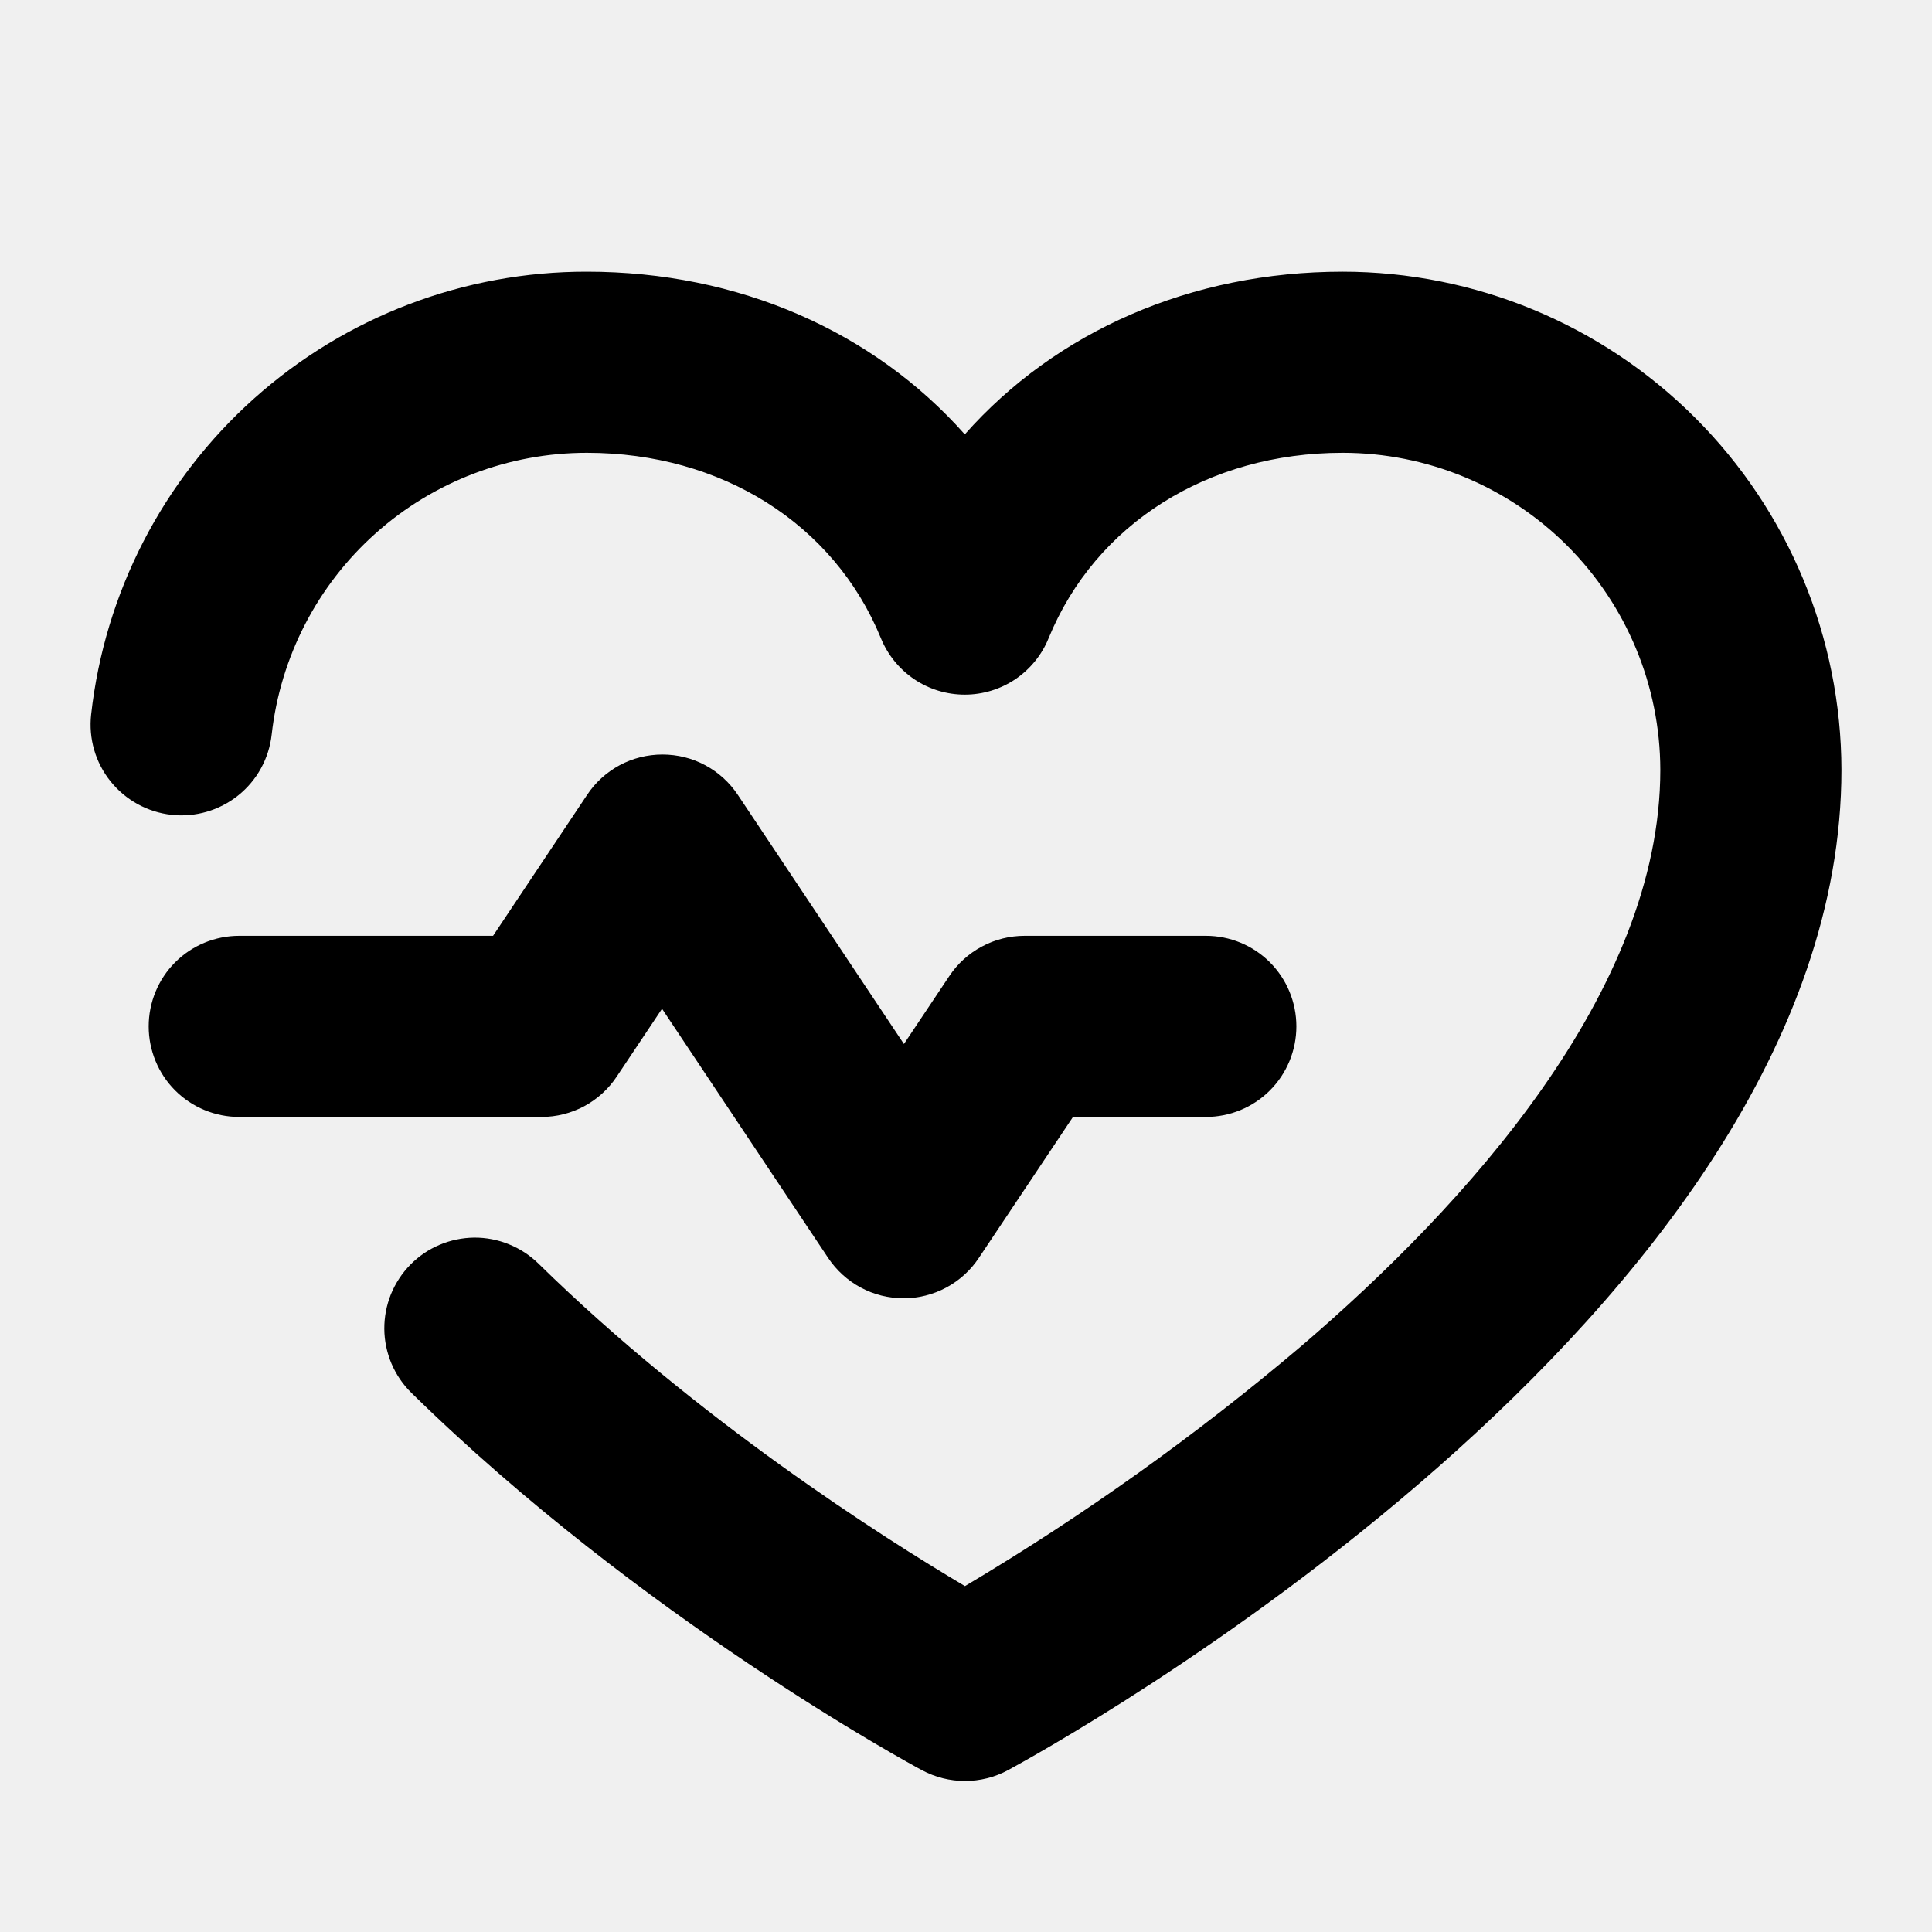
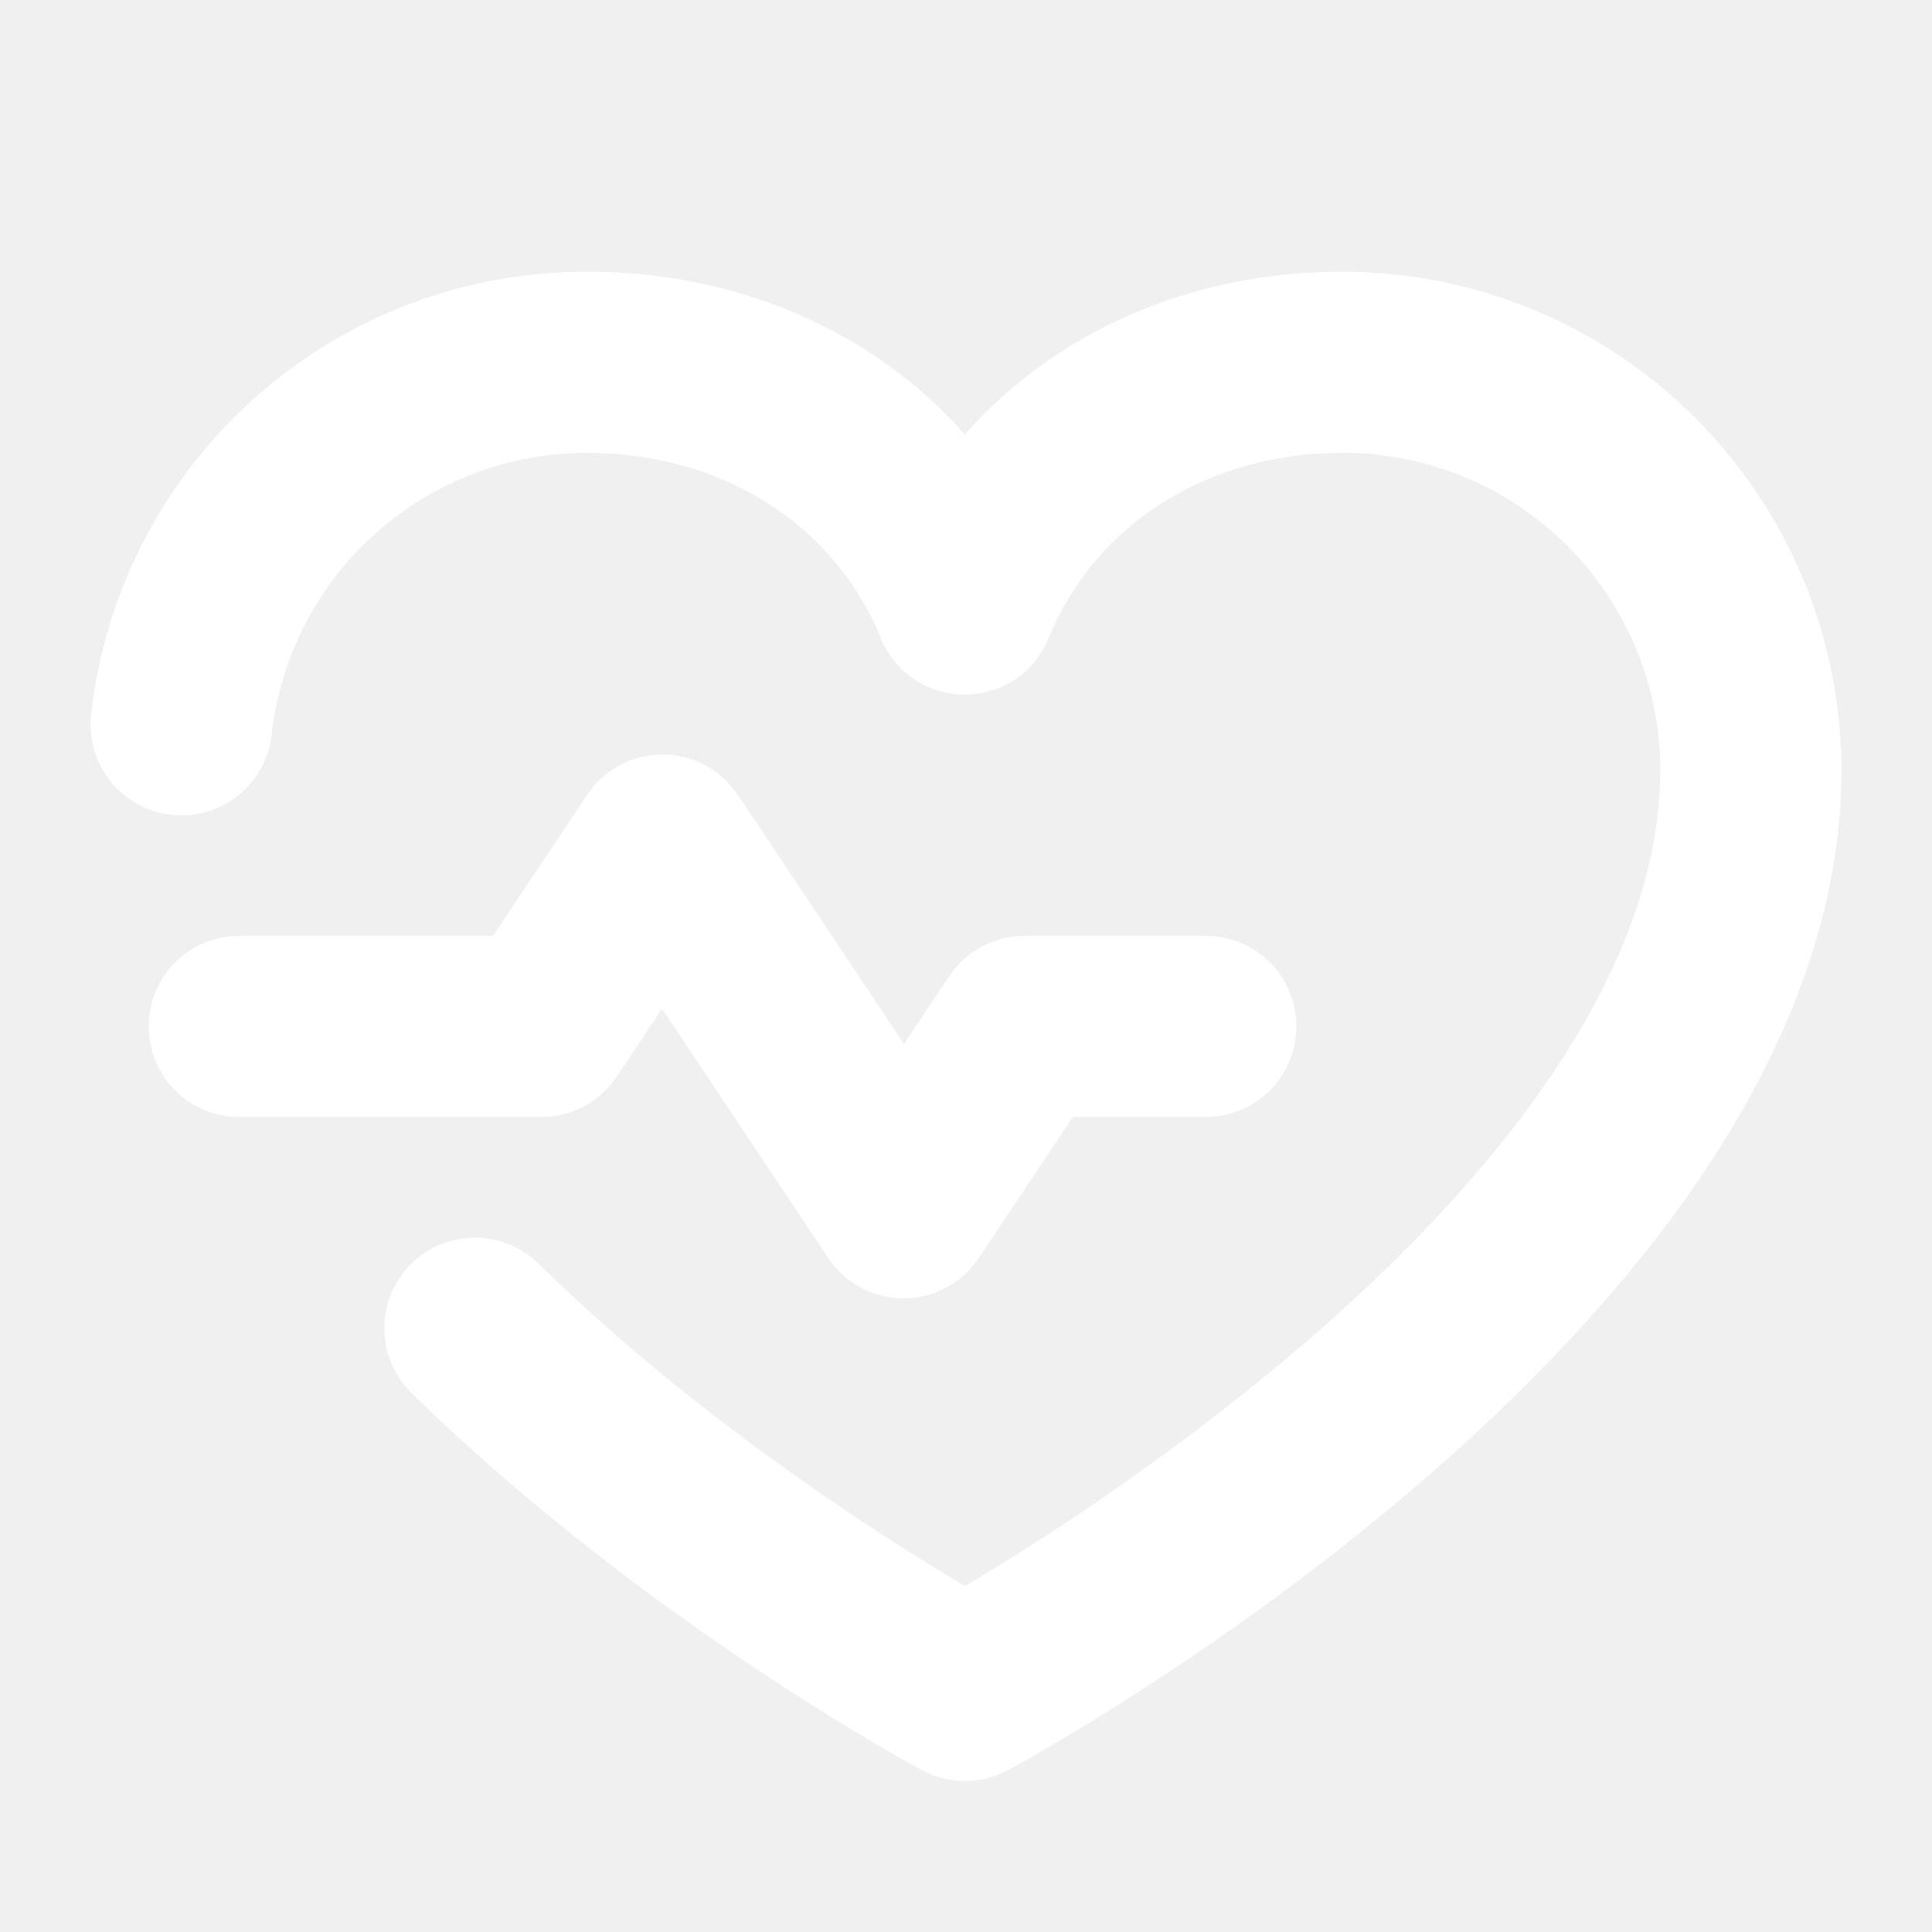
<svg xmlns="http://www.w3.org/2000/svg" width="24" height="24" viewBox="0 0 24 24" fill="none">
-   <path d="M6.728 13.875H2.972C2.674 13.875 2.387 13.757 2.176 13.546C1.965 13.335 1.847 13.048 1.847 12.75C1.847 12.452 1.965 12.165 2.176 11.954C2.387 11.743 2.674 11.625 2.972 11.625H6.125L7.292 9.876C7.394 9.721 7.534 9.594 7.697 9.506C7.861 9.418 8.044 9.373 8.229 9.373C8.415 9.373 8.598 9.418 8.761 9.506C8.925 9.594 9.064 9.721 9.167 9.876L11.229 12.969L11.792 12.126C11.895 11.971 12.034 11.845 12.198 11.758C12.361 11.67 12.544 11.625 12.729 11.625H14.979C15.278 11.625 15.564 11.743 15.775 11.954C15.986 12.165 16.104 12.452 16.104 12.75C16.104 13.048 15.986 13.335 15.775 13.546C15.564 13.757 15.278 13.875 14.979 13.875H13.329L12.161 15.624C12.059 15.779 11.919 15.906 11.756 15.994C11.592 16.082 11.409 16.128 11.224 16.128C11.038 16.128 10.855 16.082 10.692 15.994C10.528 15.906 10.389 15.779 10.286 15.624L8.224 12.531L7.661 13.374C7.559 13.528 7.42 13.654 7.257 13.742C7.094 13.829 6.912 13.875 6.728 13.875ZM16.679 3.375C14.793 3.375 13.117 4.118 11.985 5.396C10.851 4.118 9.177 3.375 7.29 3.375C5.766 3.373 4.295 3.933 3.159 4.948C2.022 5.963 1.301 7.362 1.132 8.876C1.099 9.174 1.185 9.472 1.373 9.706C1.56 9.939 1.832 10.089 2.13 10.122C2.427 10.155 2.725 10.068 2.959 9.881C3.193 9.694 3.342 9.421 3.375 9.124C3.483 8.161 3.942 7.272 4.664 6.627C5.386 5.981 6.321 5.625 7.29 5.625C8.962 5.625 10.36 6.506 10.942 7.926C11.026 8.133 11.17 8.311 11.356 8.437C11.541 8.562 11.76 8.629 11.985 8.629C12.209 8.629 12.428 8.562 12.614 8.437C12.799 8.311 12.944 8.133 13.027 7.926C13.609 6.506 15.008 5.625 16.679 5.625C17.724 5.625 18.727 6.039 19.467 6.777C20.206 7.516 20.623 8.517 20.625 9.563C20.625 12.321 18.201 14.978 16.166 16.721C14.858 17.83 13.46 18.827 11.987 19.703C10.968 19.099 8.671 17.641 6.689 15.697C6.584 15.594 6.459 15.512 6.322 15.457C6.185 15.401 6.038 15.373 5.89 15.374C5.743 15.376 5.596 15.406 5.46 15.464C5.324 15.521 5.201 15.605 5.097 15.711C4.994 15.816 4.912 15.941 4.856 16.078C4.801 16.215 4.773 16.361 4.774 16.509C4.775 16.657 4.806 16.803 4.863 16.939C4.921 17.075 5.005 17.199 5.11 17.302C7.959 20.097 11.312 21.915 11.453 21.99C11.618 22.078 11.801 22.124 11.987 22.124C12.174 22.124 12.357 22.078 12.521 21.99C12.938 21.763 22.875 16.344 22.875 9.563C22.872 7.921 22.218 6.348 21.056 5.188C19.895 4.028 18.321 3.376 16.679 3.375Z" fill="black" />
+   <path d="M6.728 13.875H2.972C2.674 13.875 2.387 13.757 2.176 13.546C1.965 13.335 1.847 13.048 1.847 12.75C1.847 12.452 1.965 12.165 2.176 11.954C2.387 11.743 2.674 11.625 2.972 11.625H6.125L7.292 9.876C7.394 9.721 7.534 9.594 7.697 9.506C7.861 9.418 8.044 9.373 8.229 9.373C8.415 9.373 8.598 9.418 8.761 9.506C8.925 9.594 9.064 9.721 9.167 9.876L11.229 12.969L11.792 12.126C11.895 11.971 12.034 11.845 12.198 11.758C12.361 11.67 12.544 11.625 12.729 11.625H14.979C15.278 11.625 15.564 11.743 15.775 11.954C15.986 12.165 16.104 12.452 16.104 12.75C16.104 13.048 15.986 13.335 15.775 13.546C15.564 13.757 15.278 13.875 14.979 13.875H13.329L12.161 15.624C12.059 15.779 11.919 15.906 11.756 15.994C11.592 16.082 11.409 16.128 11.224 16.128C11.038 16.128 10.855 16.082 10.692 15.994C10.528 15.906 10.389 15.779 10.286 15.624L8.224 12.531L7.661 13.374C7.559 13.528 7.42 13.654 7.257 13.742C7.094 13.829 6.912 13.875 6.728 13.875ZM16.679 3.375C14.793 3.375 13.117 4.118 11.985 5.396C10.851 4.118 9.177 3.375 7.29 3.375C5.766 3.373 4.295 3.933 3.159 4.948C2.022 5.963 1.301 7.362 1.132 8.876C1.099 9.174 1.185 9.472 1.373 9.706C1.56 9.939 1.832 10.089 2.13 10.122C2.427 10.155 2.725 10.068 2.959 9.881C3.193 9.694 3.342 9.421 3.375 9.124C3.483 8.161 3.942 7.272 4.664 6.627C5.386 5.981 6.321 5.625 7.29 5.625C8.962 5.625 10.36 6.506 10.942 7.926C11.026 8.133 11.17 8.311 11.356 8.437C11.541 8.562 11.76 8.629 11.985 8.629C12.209 8.629 12.428 8.562 12.614 8.437C12.799 8.311 12.944 8.133 13.027 7.926C13.609 6.506 15.008 5.625 16.679 5.625C17.724 5.625 18.727 6.039 19.467 6.777C20.206 7.516 20.623 8.517 20.625 9.563C20.625 12.321 18.201 14.978 16.166 16.721C14.858 17.83 13.46 18.827 11.987 19.703C10.968 19.099 8.671 17.641 6.689 15.697C6.584 15.594 6.459 15.512 6.322 15.457C6.185 15.401 6.038 15.373 5.89 15.374C5.743 15.376 5.596 15.406 5.46 15.464C5.324 15.521 5.201 15.605 5.097 15.711C4.994 15.816 4.912 15.941 4.856 16.078C4.801 16.215 4.773 16.361 4.774 16.509C4.775 16.657 4.806 16.803 4.863 16.939C4.921 17.075 5.005 17.199 5.11 17.302C7.959 20.097 11.312 21.915 11.453 21.99C11.618 22.078 11.801 22.124 11.987 22.124C12.174 22.124 12.357 22.078 12.521 21.99C12.938 21.763 22.875 16.344 22.875 9.563C22.872 7.921 22.218 6.348 21.056 5.188C19.895 4.028 18.321 3.376 16.679 3.375Z" fill="white" />
</svg>
